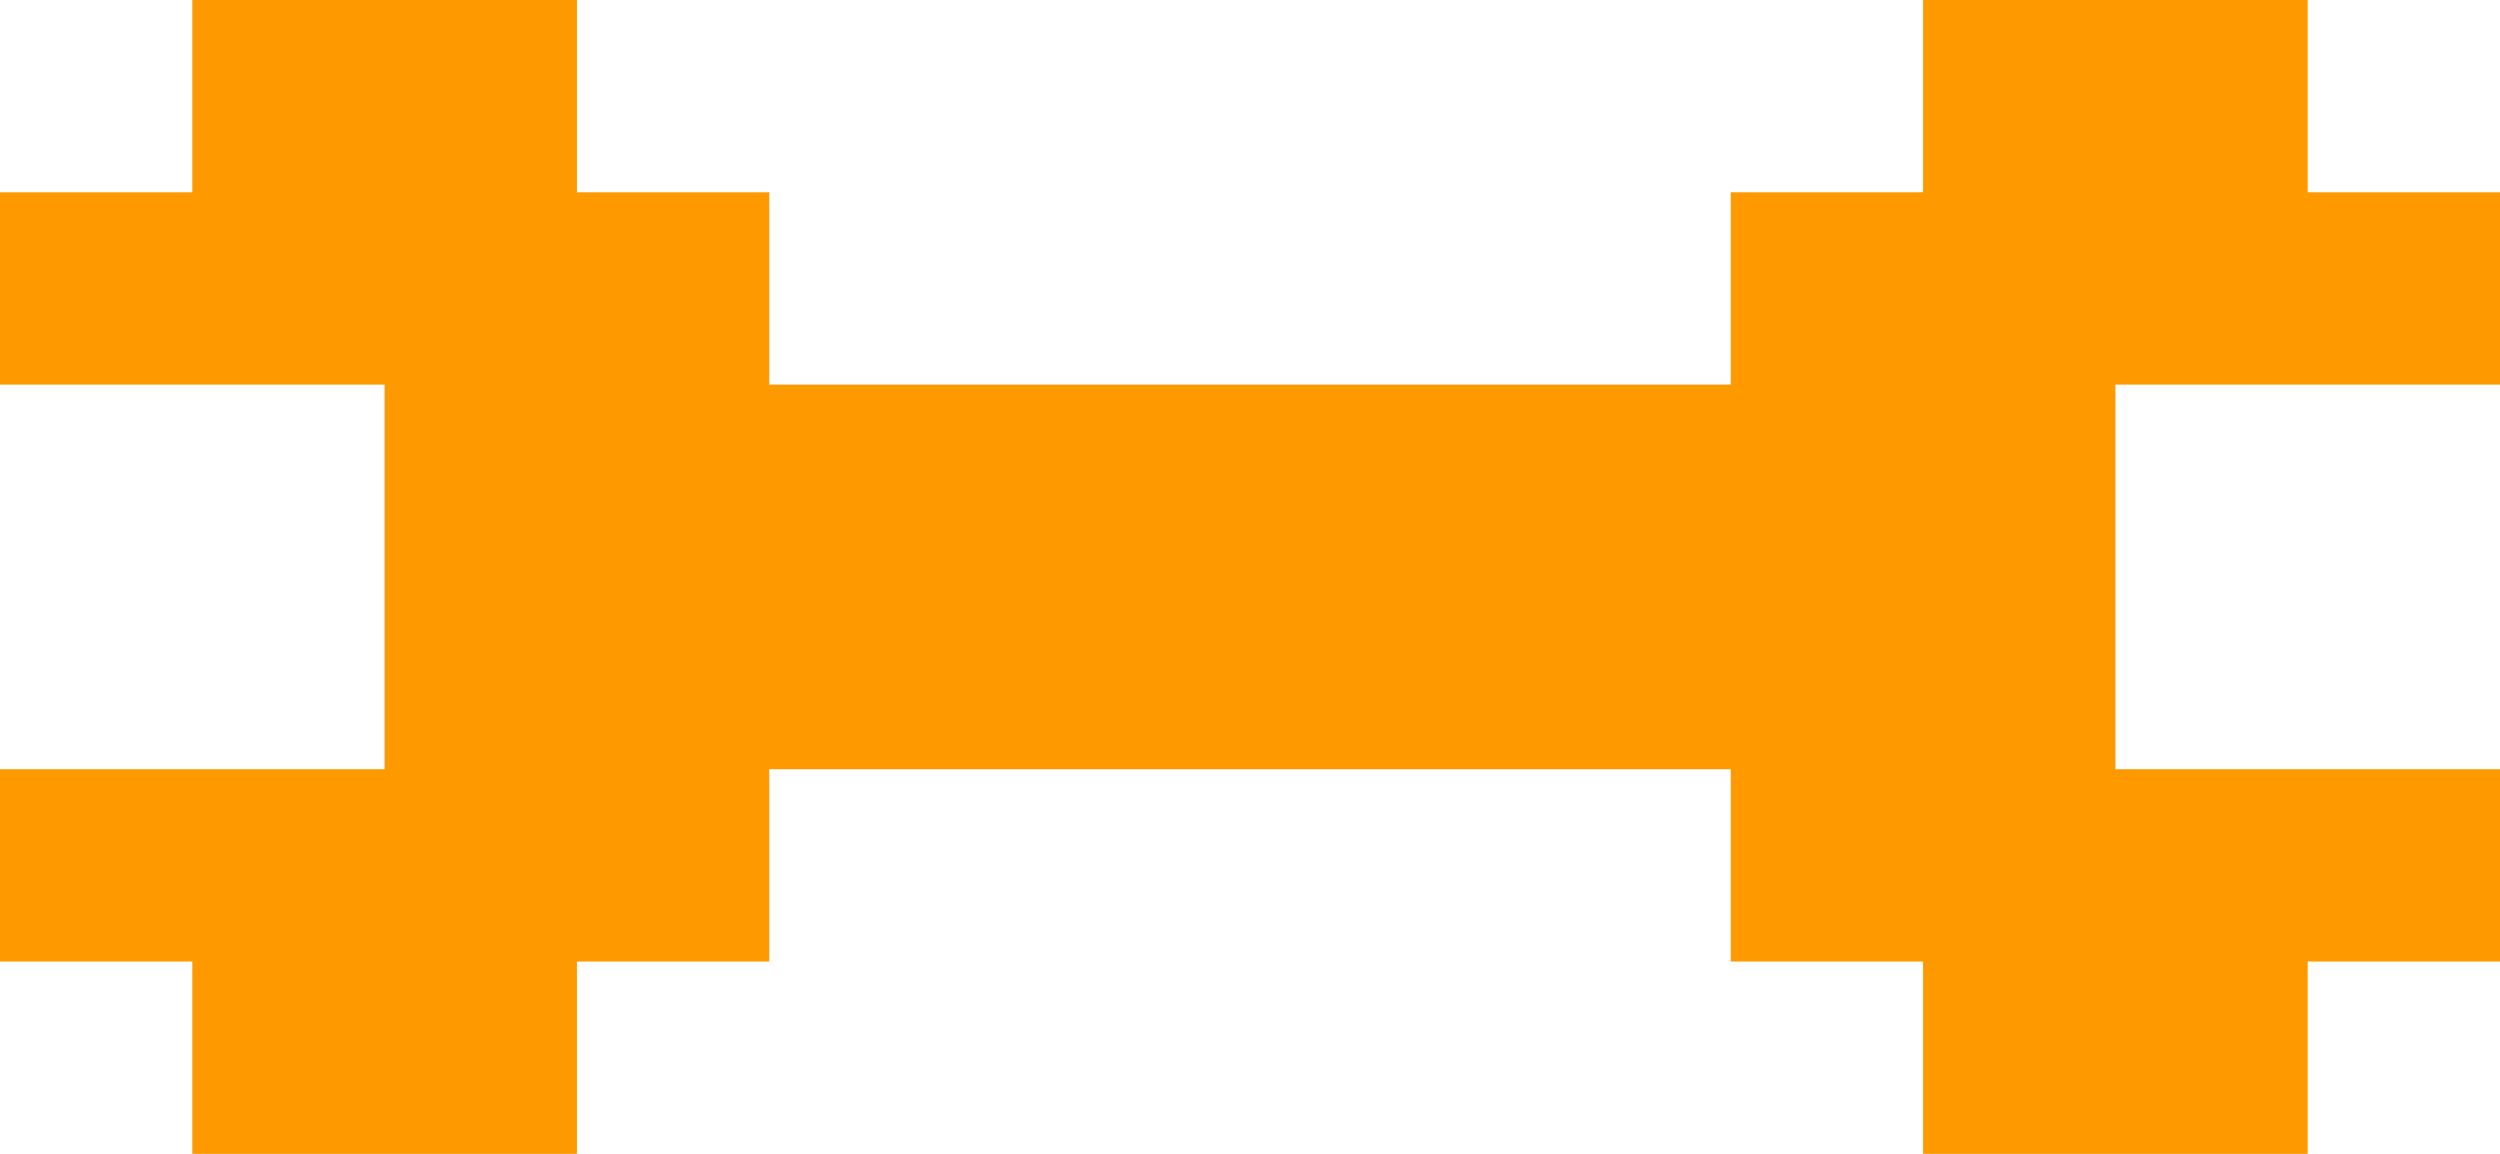
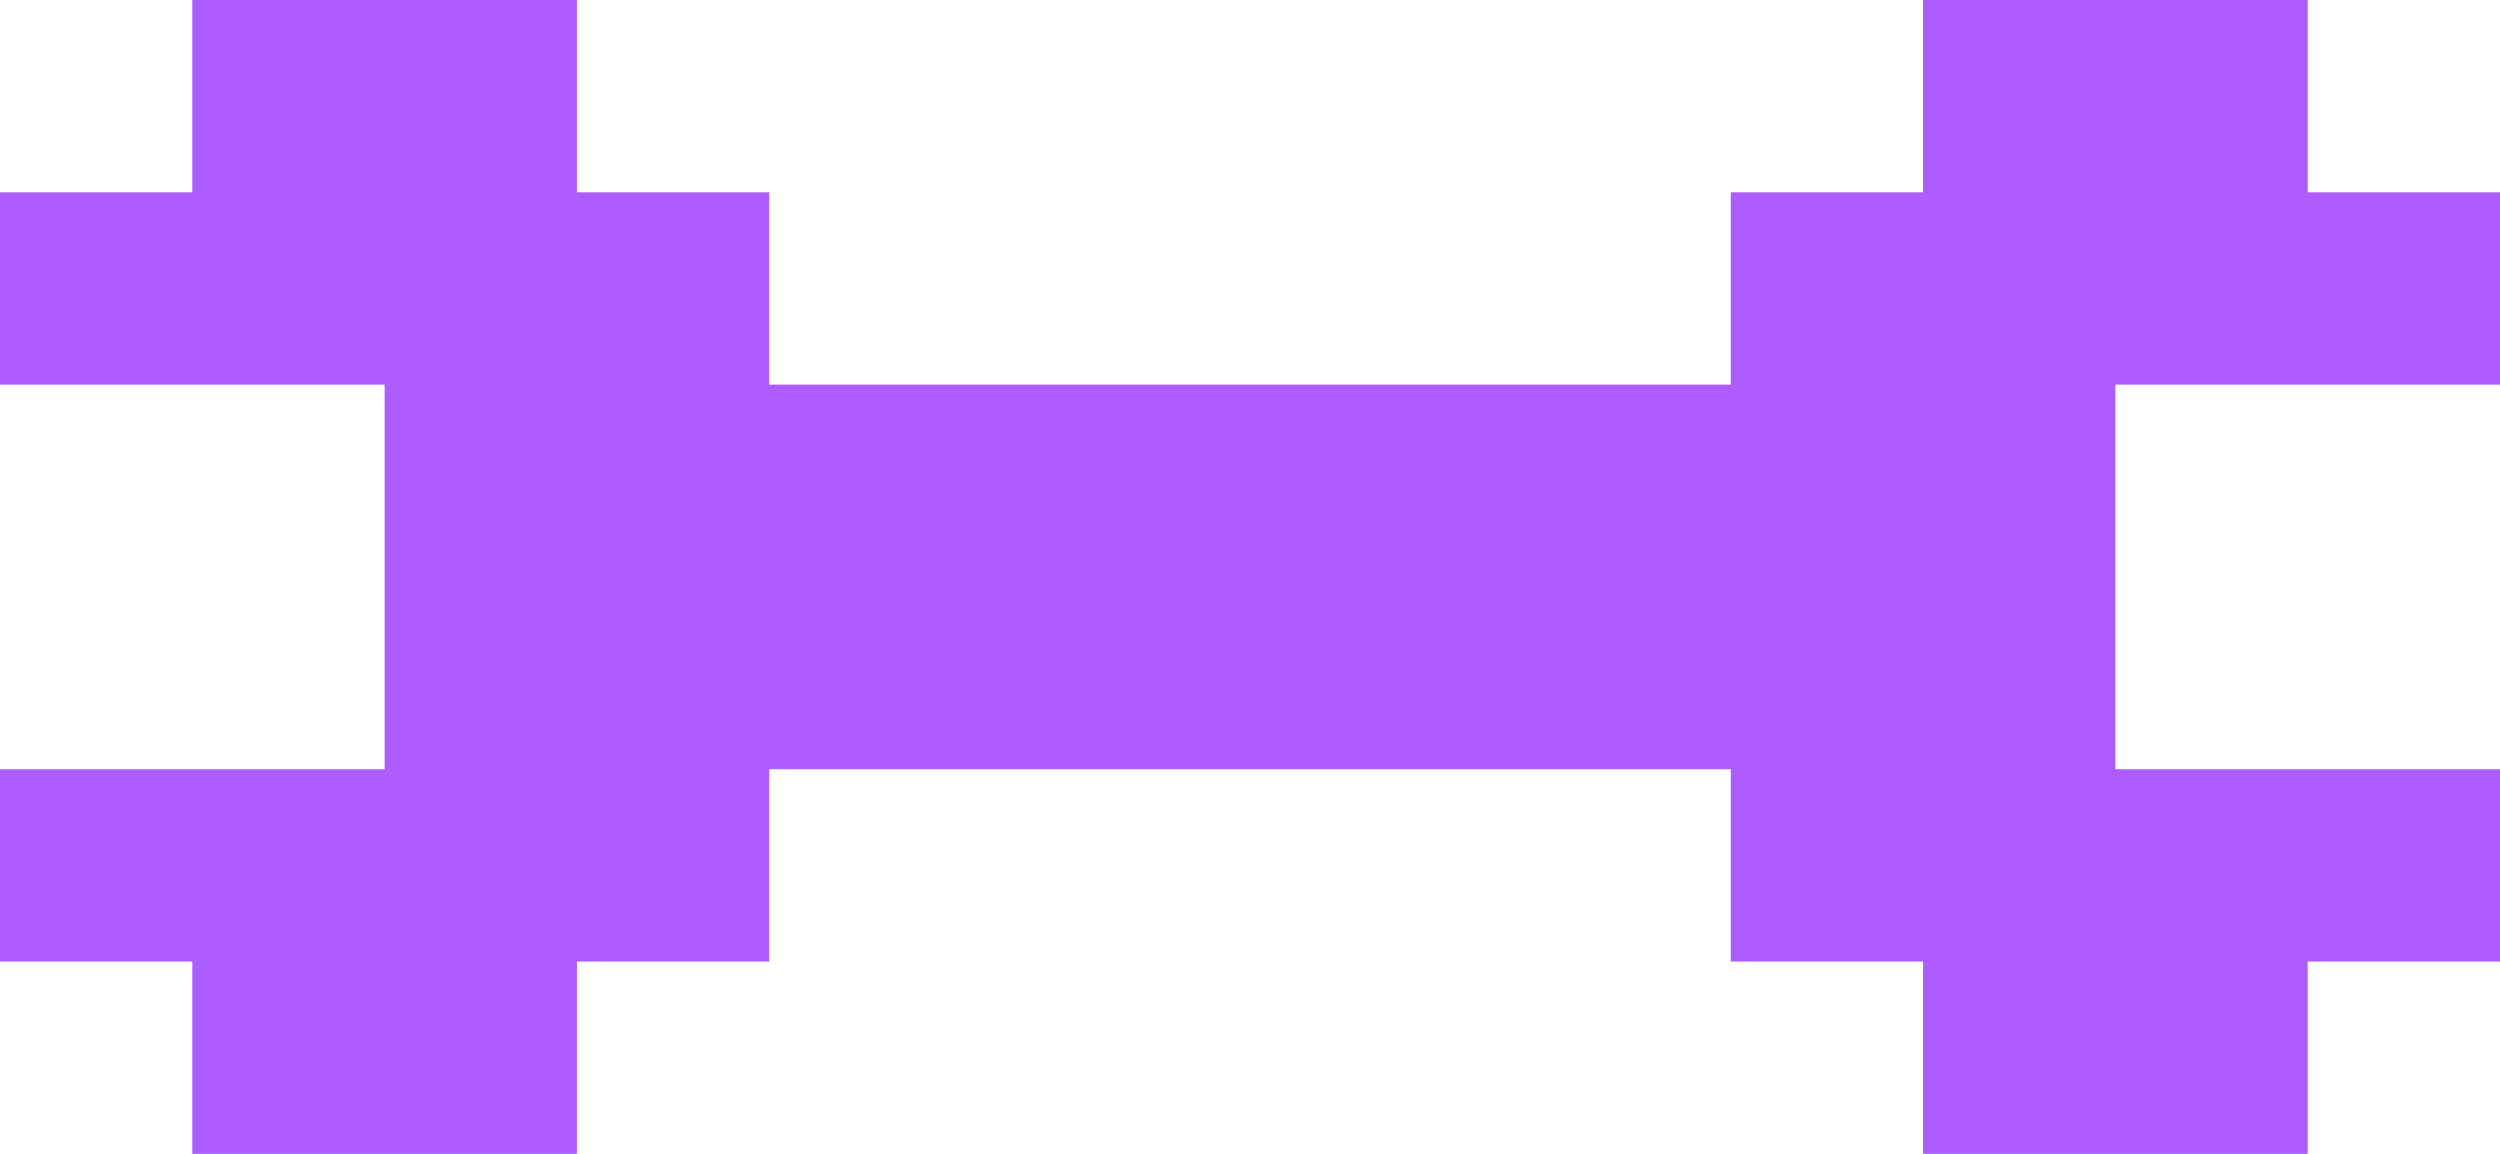
<svg xmlns="http://www.w3.org/2000/svg" width="5590" height="2580" viewBox="0 0 5590 2580" fill="none">
-   <path d="M1290 430H1720V860H3870V430H4300V0H5160V430H5590V860H4730V1720H5590V2150H5160V2580H4300V2150H3870V1720H1720V2150H1290V2580H430V2150H0V1720H860V860H0V430H430V0H1290V430Z" fill="#FF9900" />
+   <path d="M1290 430H1720V860H3870V430H4300V0H5160V430H5590V860H4730V1720H5590V2150H5160V2580H4300V2150H3870V1720H1720V2150H1290V2580H430V2150H0V1720H860V860H0V430H430V0H1290V430Z" fill="#AD5CFF" />
</svg>
